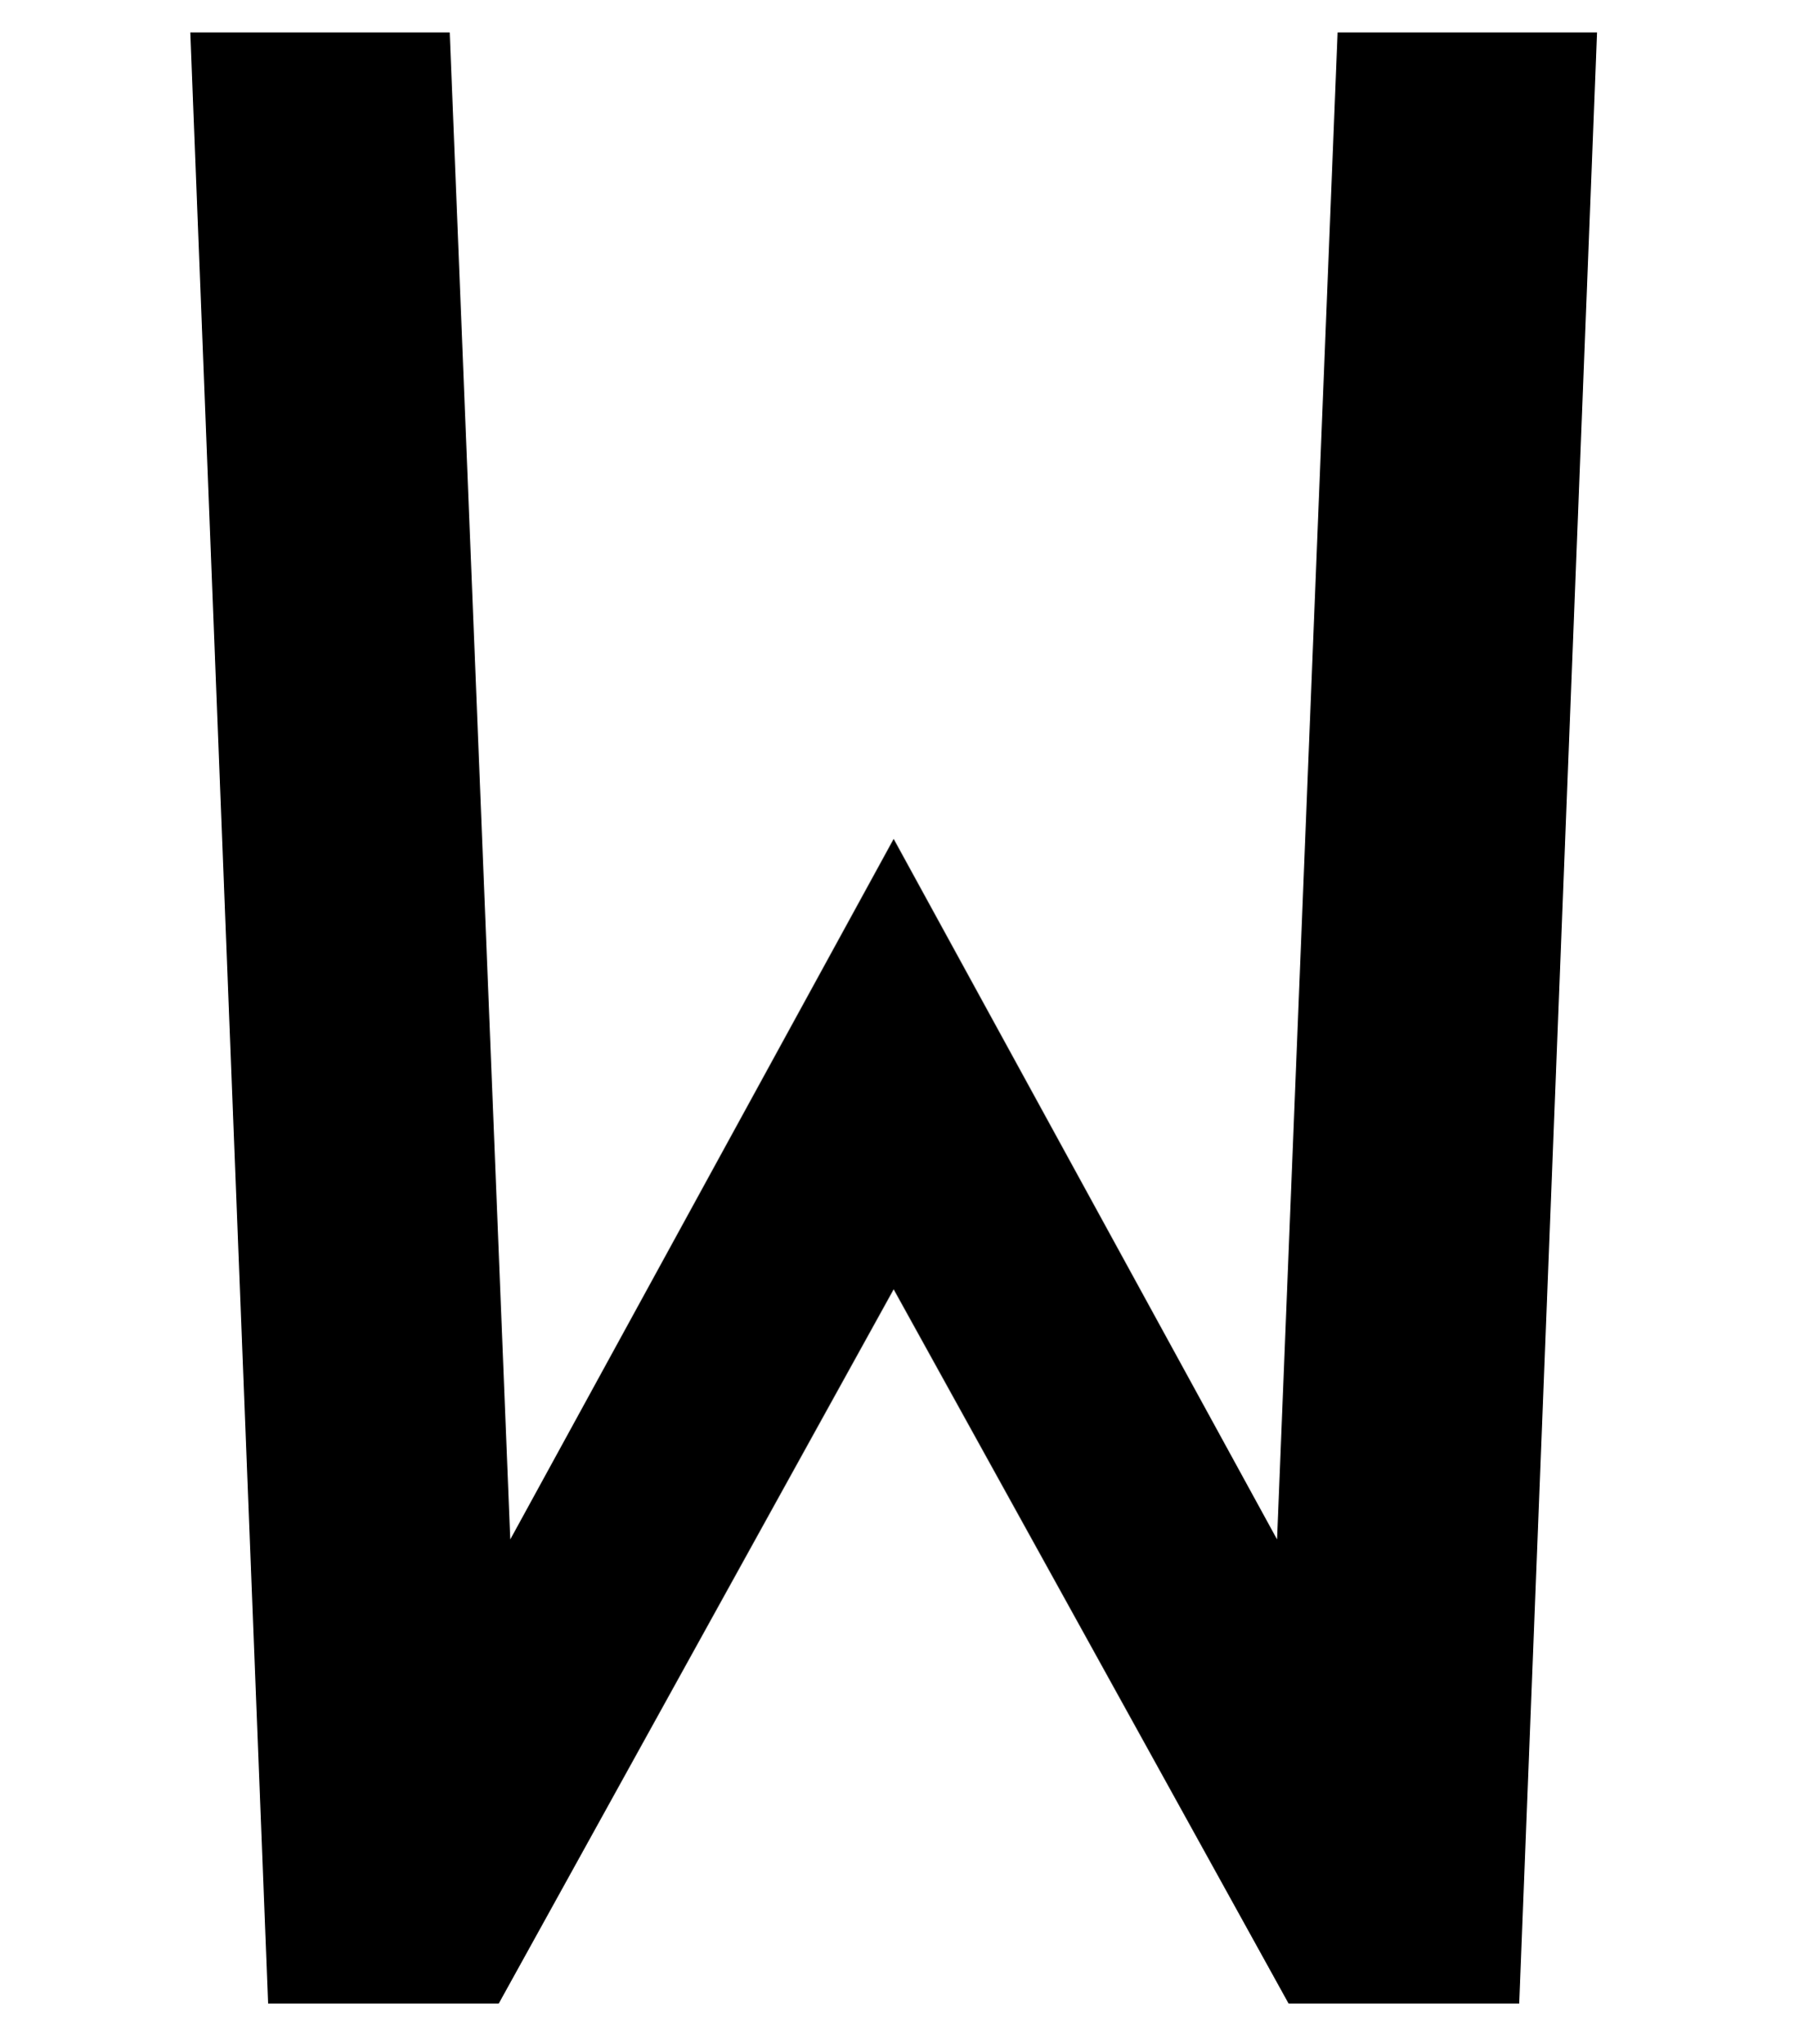
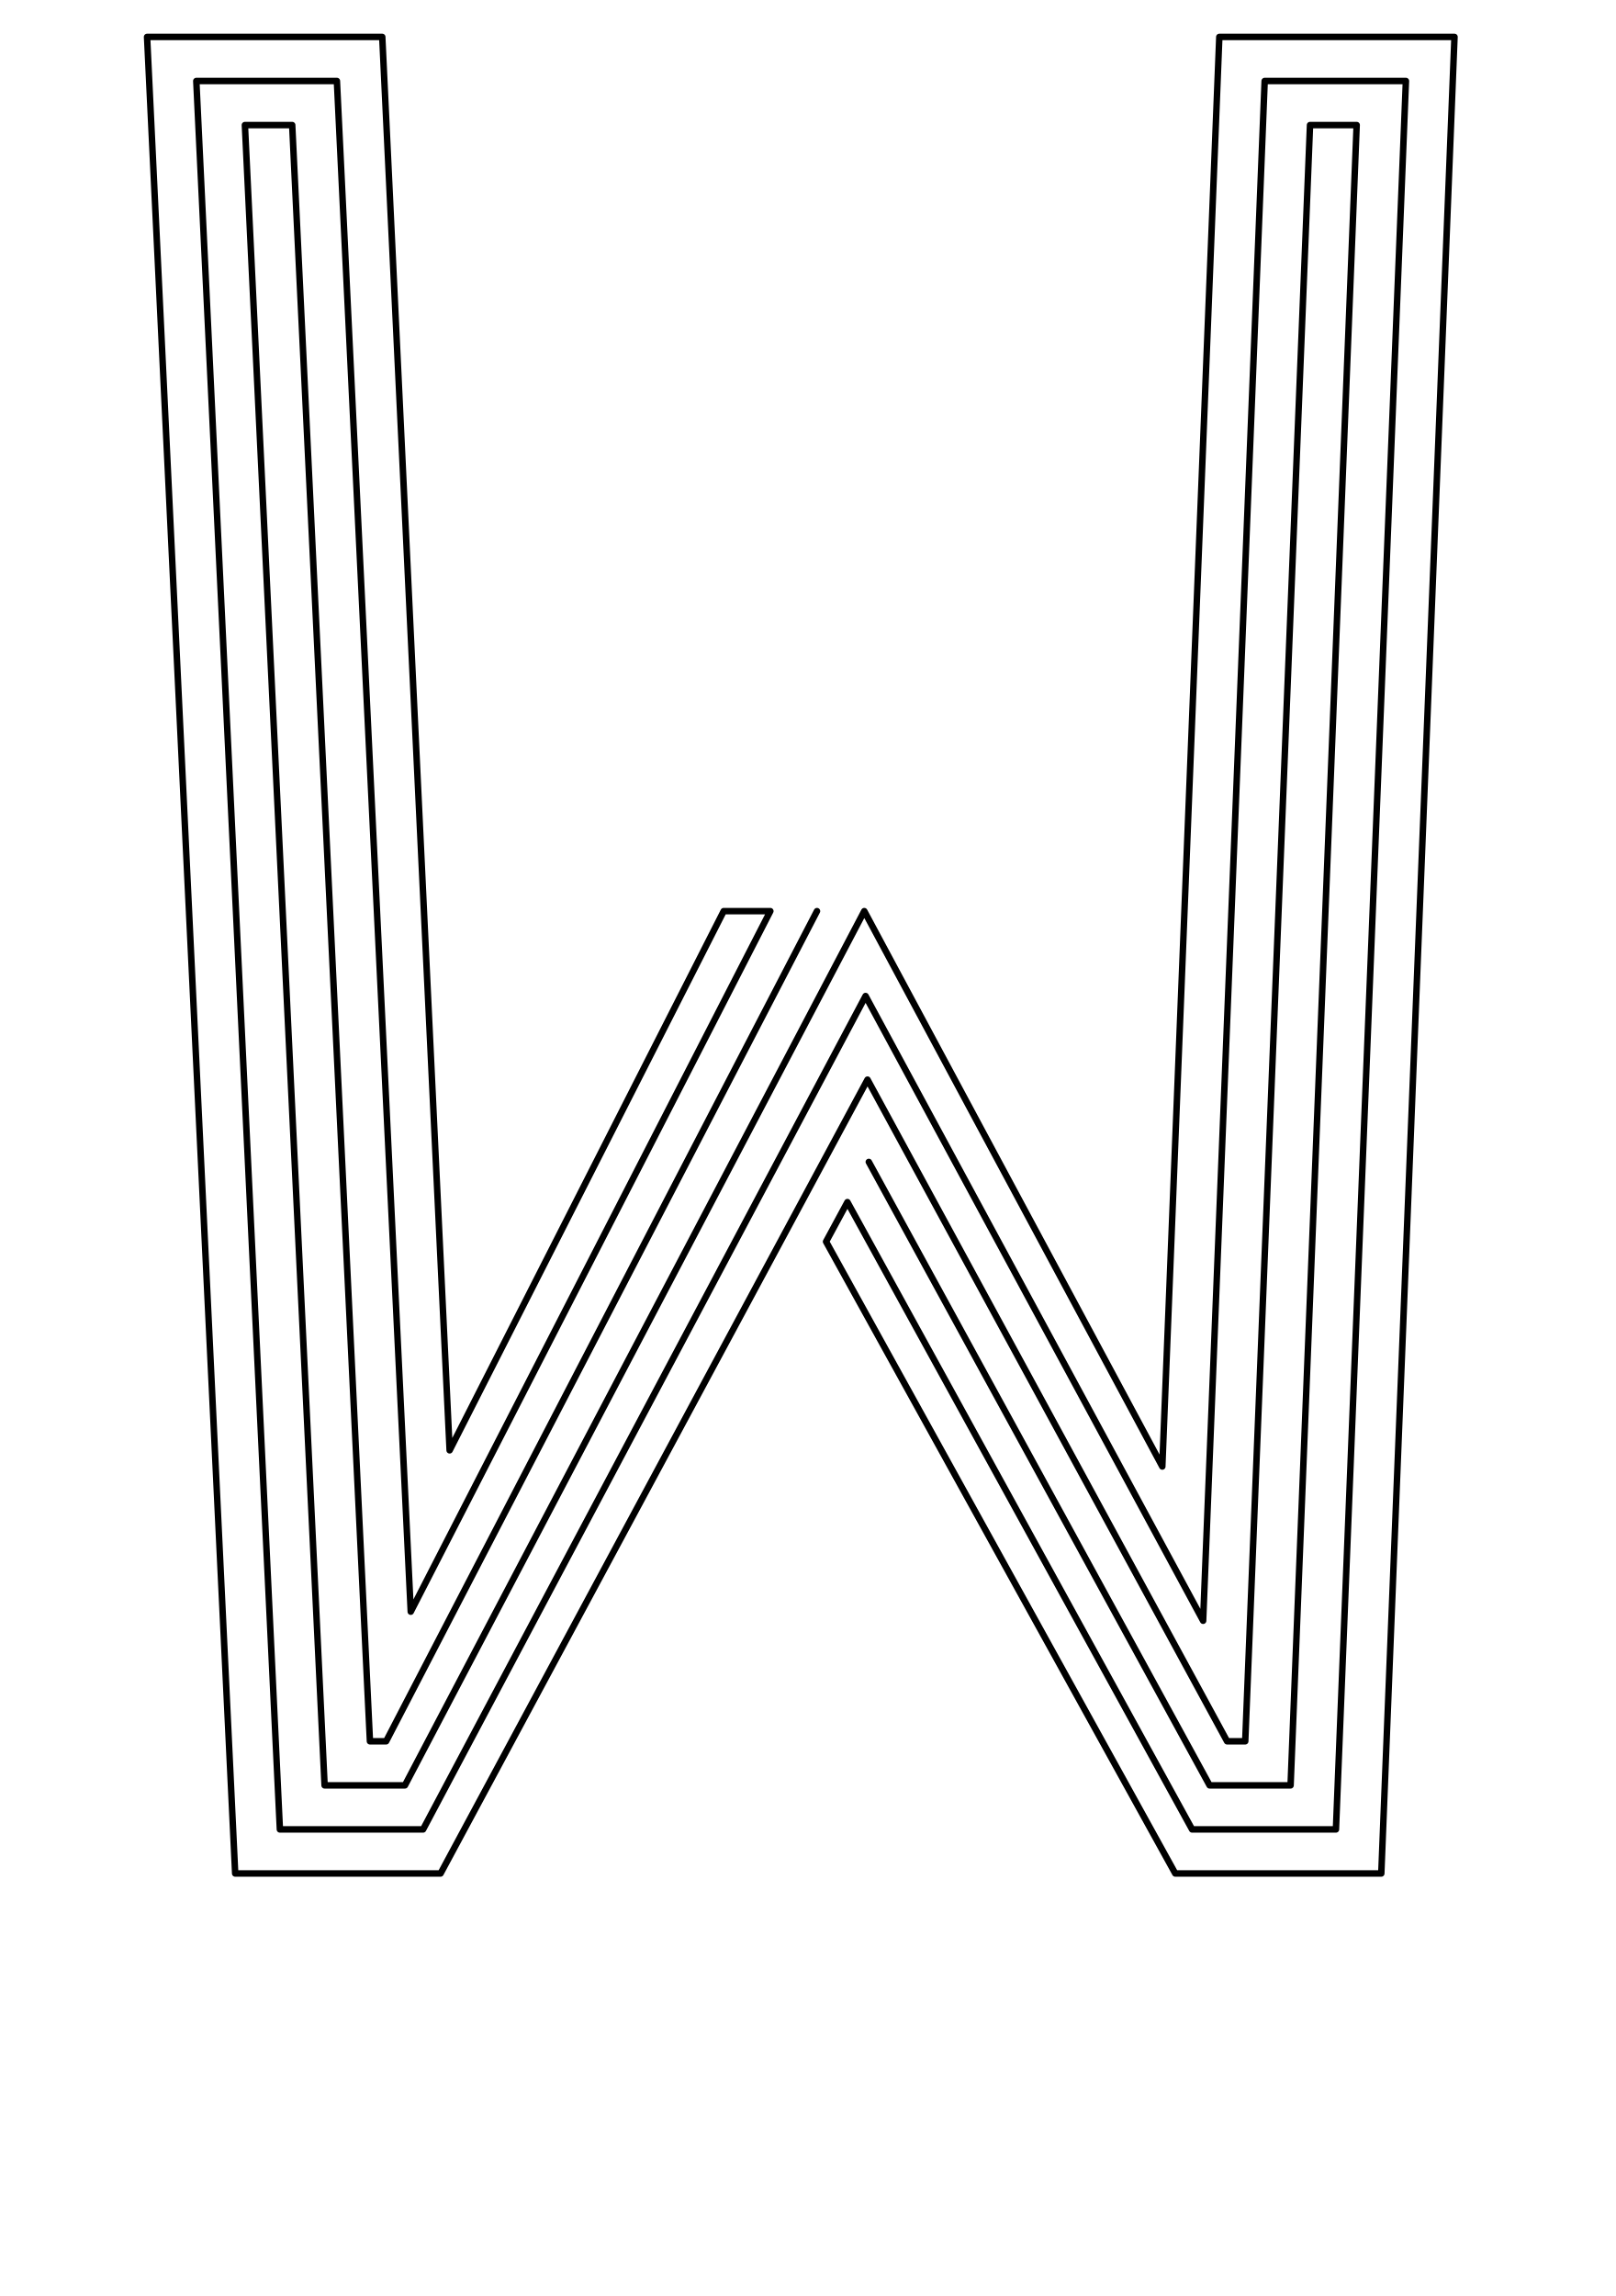
- <svg xmlns="http://www.w3.org/2000/svg" version="1.0" id="Ebene_3" x="0px" y="0px" viewBox="0 0 249.4 283.5" style="enable-background:new 0 0 249.4 283.5;" xml:space="preserve">
-   <g>
-     <path d="M185.6,4.5h36l-10.8,273.5h-32L124,178.9l-54.8,99.1h-32L26.4,4.5h36l8.4,209.1l53.2-97.2l53.2,97.2L185.6,4.5z" />
+ <svg xmlns="http://www.w3.org/2000/svg" version="1.0" x="0px" y="0px" viewBox="0 0 249.4 354.3" enable-background="new 0 0 249.4 354.3" xml:space="preserve">
+   <g id="Linea_16" display="none">
+     <polyline display="inline" fill="none" stroke="#000000" stroke-width="0.25" stroke-linecap="round" stroke-linejoin="round" stroke-miterlimit="10" points="   125.1,187.2 181.4,289.1 213.2,289.1 224.5,5.7 188.2,5.7 179.4,226.3 132.1,138.3 61.5,273.3 52.4,273.3 40.4,21.5 42.8,21.5    54.8,271 60.6,271 129.7,138.3 127.3,138.3 59.6,268.7 57.1,268.7 45.1,19.3 37.8,19.3 50.1,275.5 62.5,275.5 132.2,142.7    181.5,234.2 190.5,7.9 222,7.9 210.8,286.9 182.3,286.9 126.2,185.2 127.3,183.2 183.2,284.6 208.5,284.6 219.5,10.2 192.9,10.2    183.6,242.2 132.3,147.1 63.4,277.8 47.8,277.8 35.3,17 47.4,17 59.3,265.1 124.9,138.3 122.5,138.3 61.3,256.9 49.7,14.7    32.8,14.7 45.5,280.1 64.4,280.1 132.4,151.4 185.7,250.1 195.2,12.5 217,12.5 206.2,282.3 184,282.3 128.4,181.1 129.5,179.1    184.9,280.1 203.9,280.1 214.5,14.7 197.5,14.7 187.8,257.9 132.5,155.8 65.3,282.3 43.2,282.3 30.3,12.5 52,12.5 63.4,248.7    120.1,138.3 117.6,138.3 65.4,240.5 54.3,10.2 27.7,10.2 40.9,284.6 66.2,284.6 132.6,160.1 189.9,265.8 199.9,17 212,17    201.5,277.8 185.8,277.8 130.6,177 131.7,175 186.7,275.5 199.2,275.5 209.4,19.3 202.2,19.3 192.2,268.7 189.4,268.7 132.7,164.4    67.1,286.9 38.6,286.9 25.2,7.9 56.7,7.9 67.4,232.2 115.2,138.3 112.8,138.3 69.4,223.8 59,5.7 22.7,5.7 36.3,289.1 68,289.1    132.8,168.7 188.5,271 194.5,271 204.5,21.5 206.9,21.5 196.9,273.3 187.6,273.3 132.8,172.9  " />
+   </g>
+   <g id="Linea_6">
+     <polyline fill="none" stroke="#000000" stroke-linecap="round" stroke-linejoin="round" stroke-miterlimit="10" points="   134.1,179.3 186.7,275.5 199.2,275.5 209.4,19.3 202.2,19.3 192.2,268.7 189.4,268.7 133.9,166.6 68,289.1 36.3,289.1 22.7,5.7    59,5.7 69.4,223.8 111.7,140.6 118.9,140.6 63.4,248.7 52,12.5 30.3,12.5 43.2,282.3 65.3,282.3 133.6,153.7 185.7,250.1    195.2,12.5 217,12.5 206.2,282.3 184,282.3 130.8,185.5 127.5,191.6 181.4,289.1 213.2,289.1 224.5,5.7 188.2,5.7 179.4,226.3    133.4,140.6 62.5,275.5 50.1,275.5 37.8,19.3 45.1,19.3 57.1,268.7 59.6,268.7 126.1,140.6  " />
  </g>
</svg>
